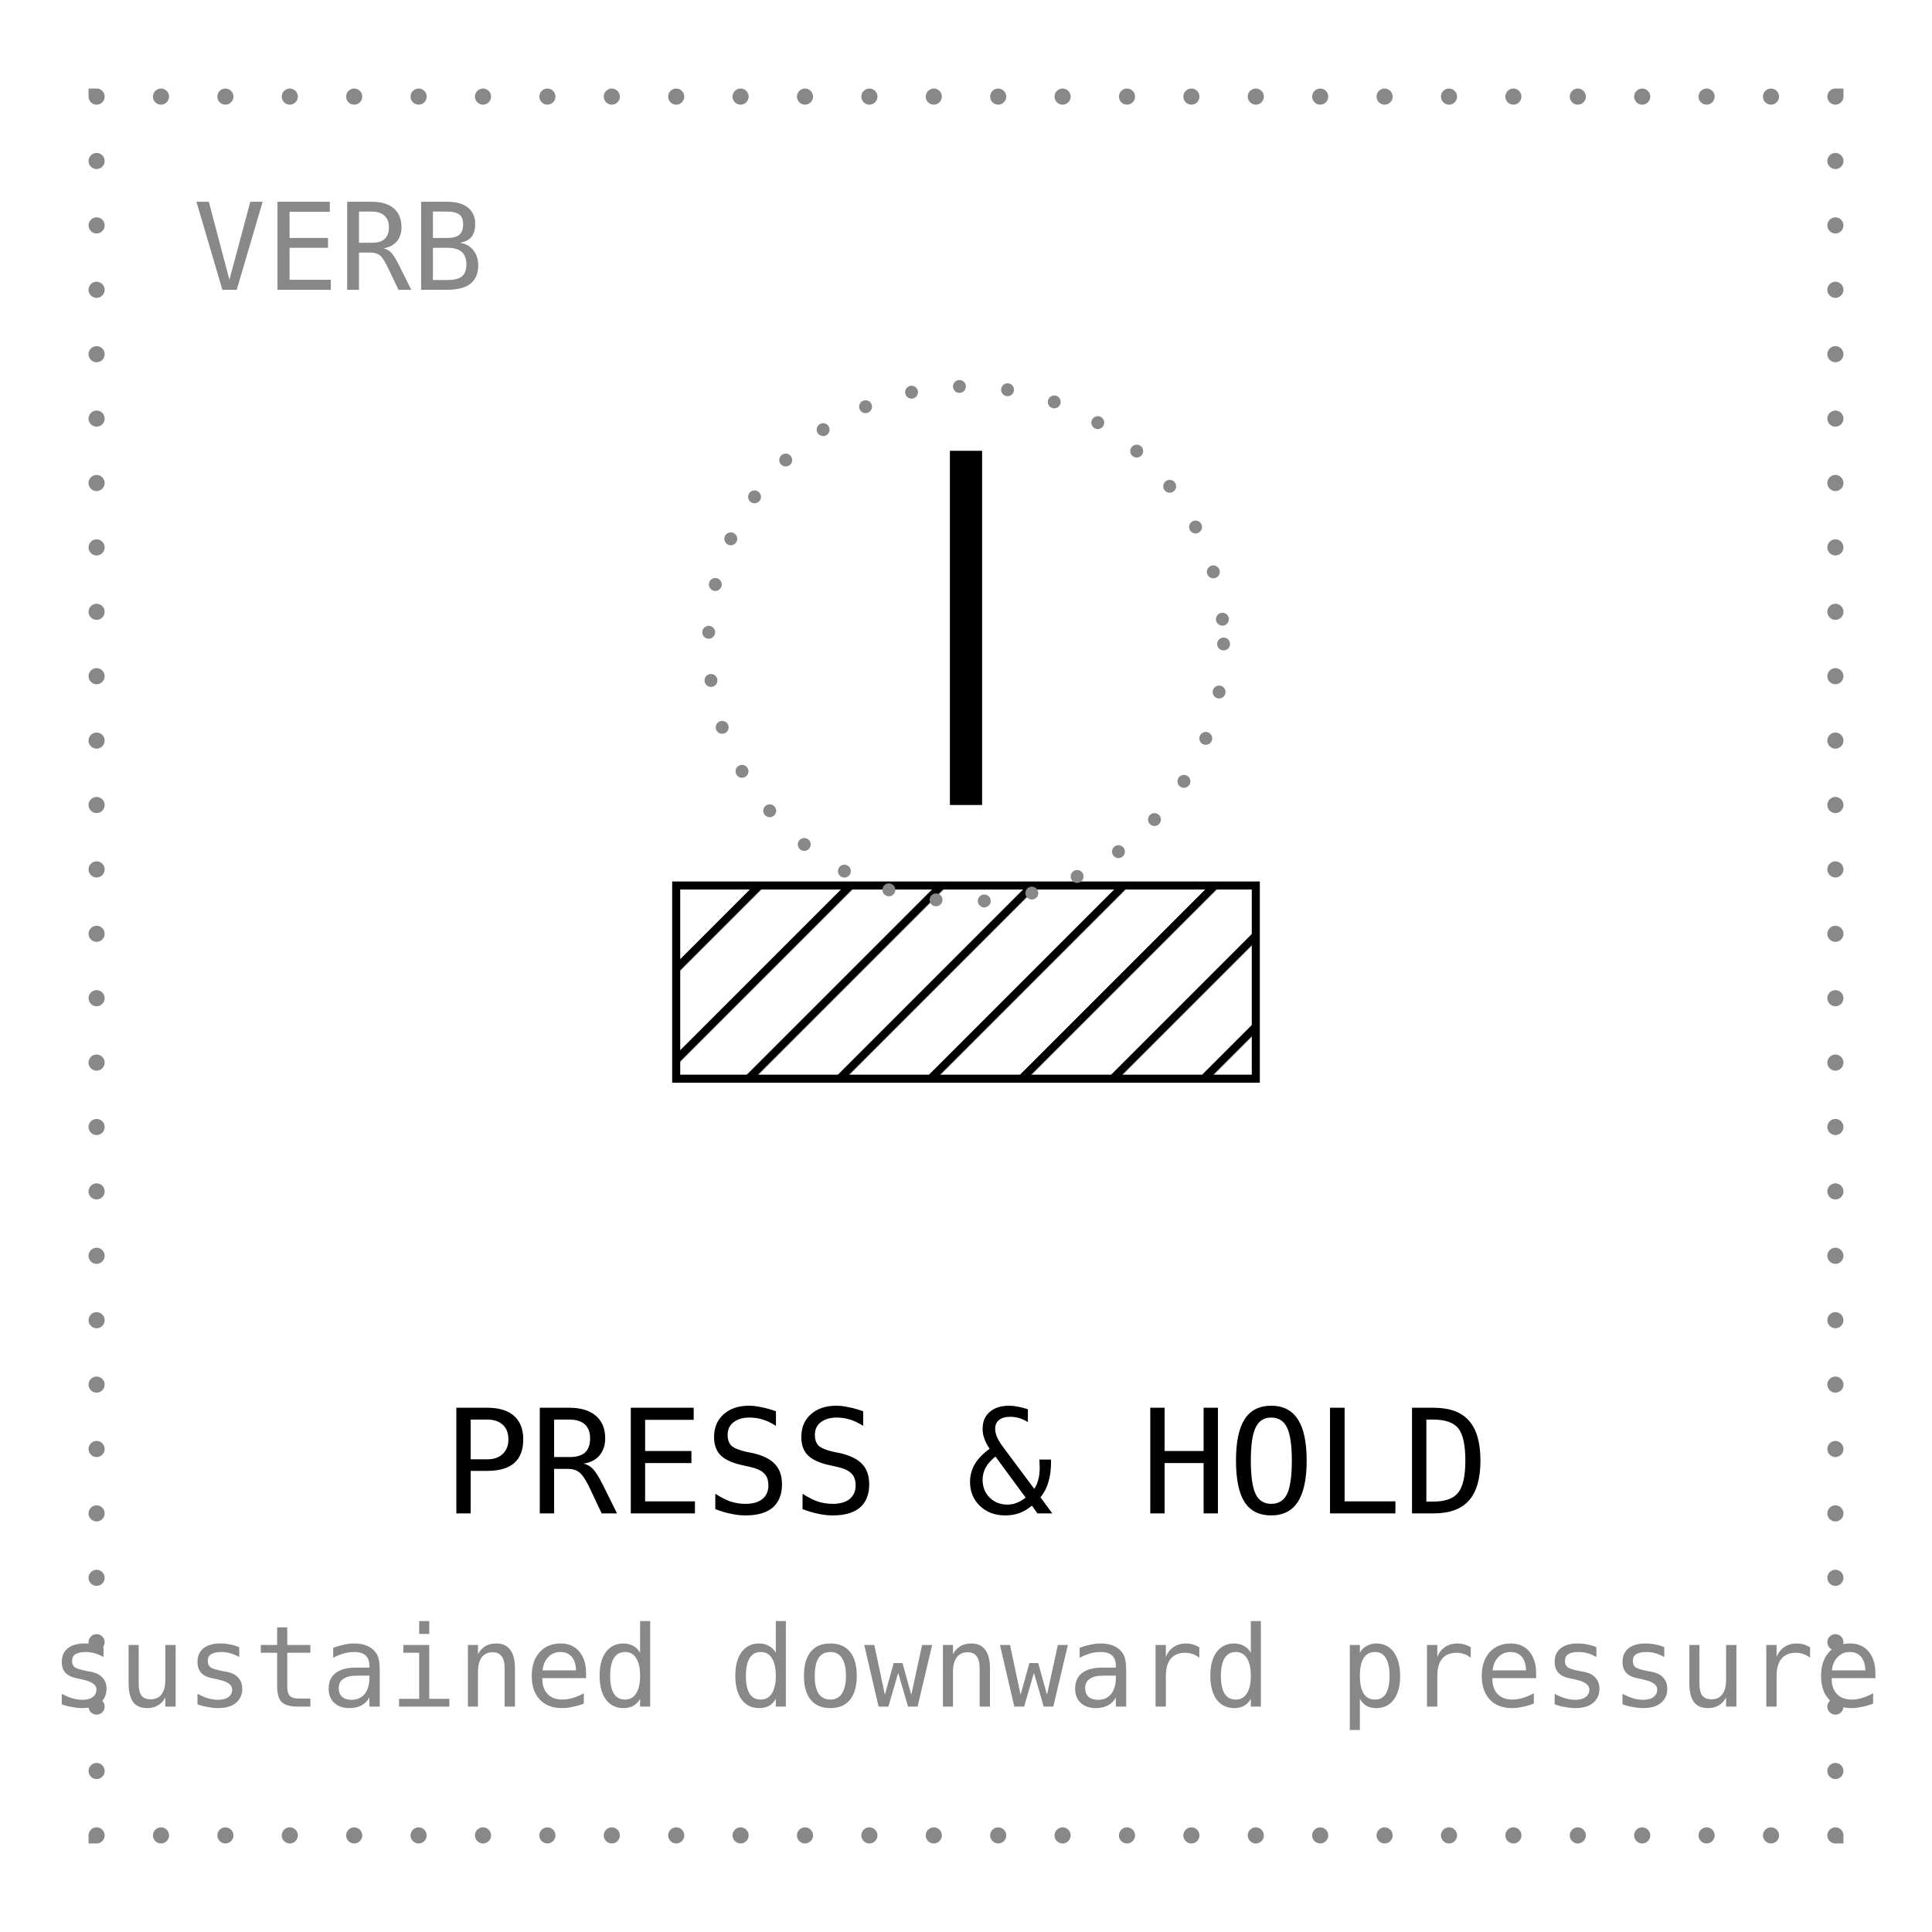
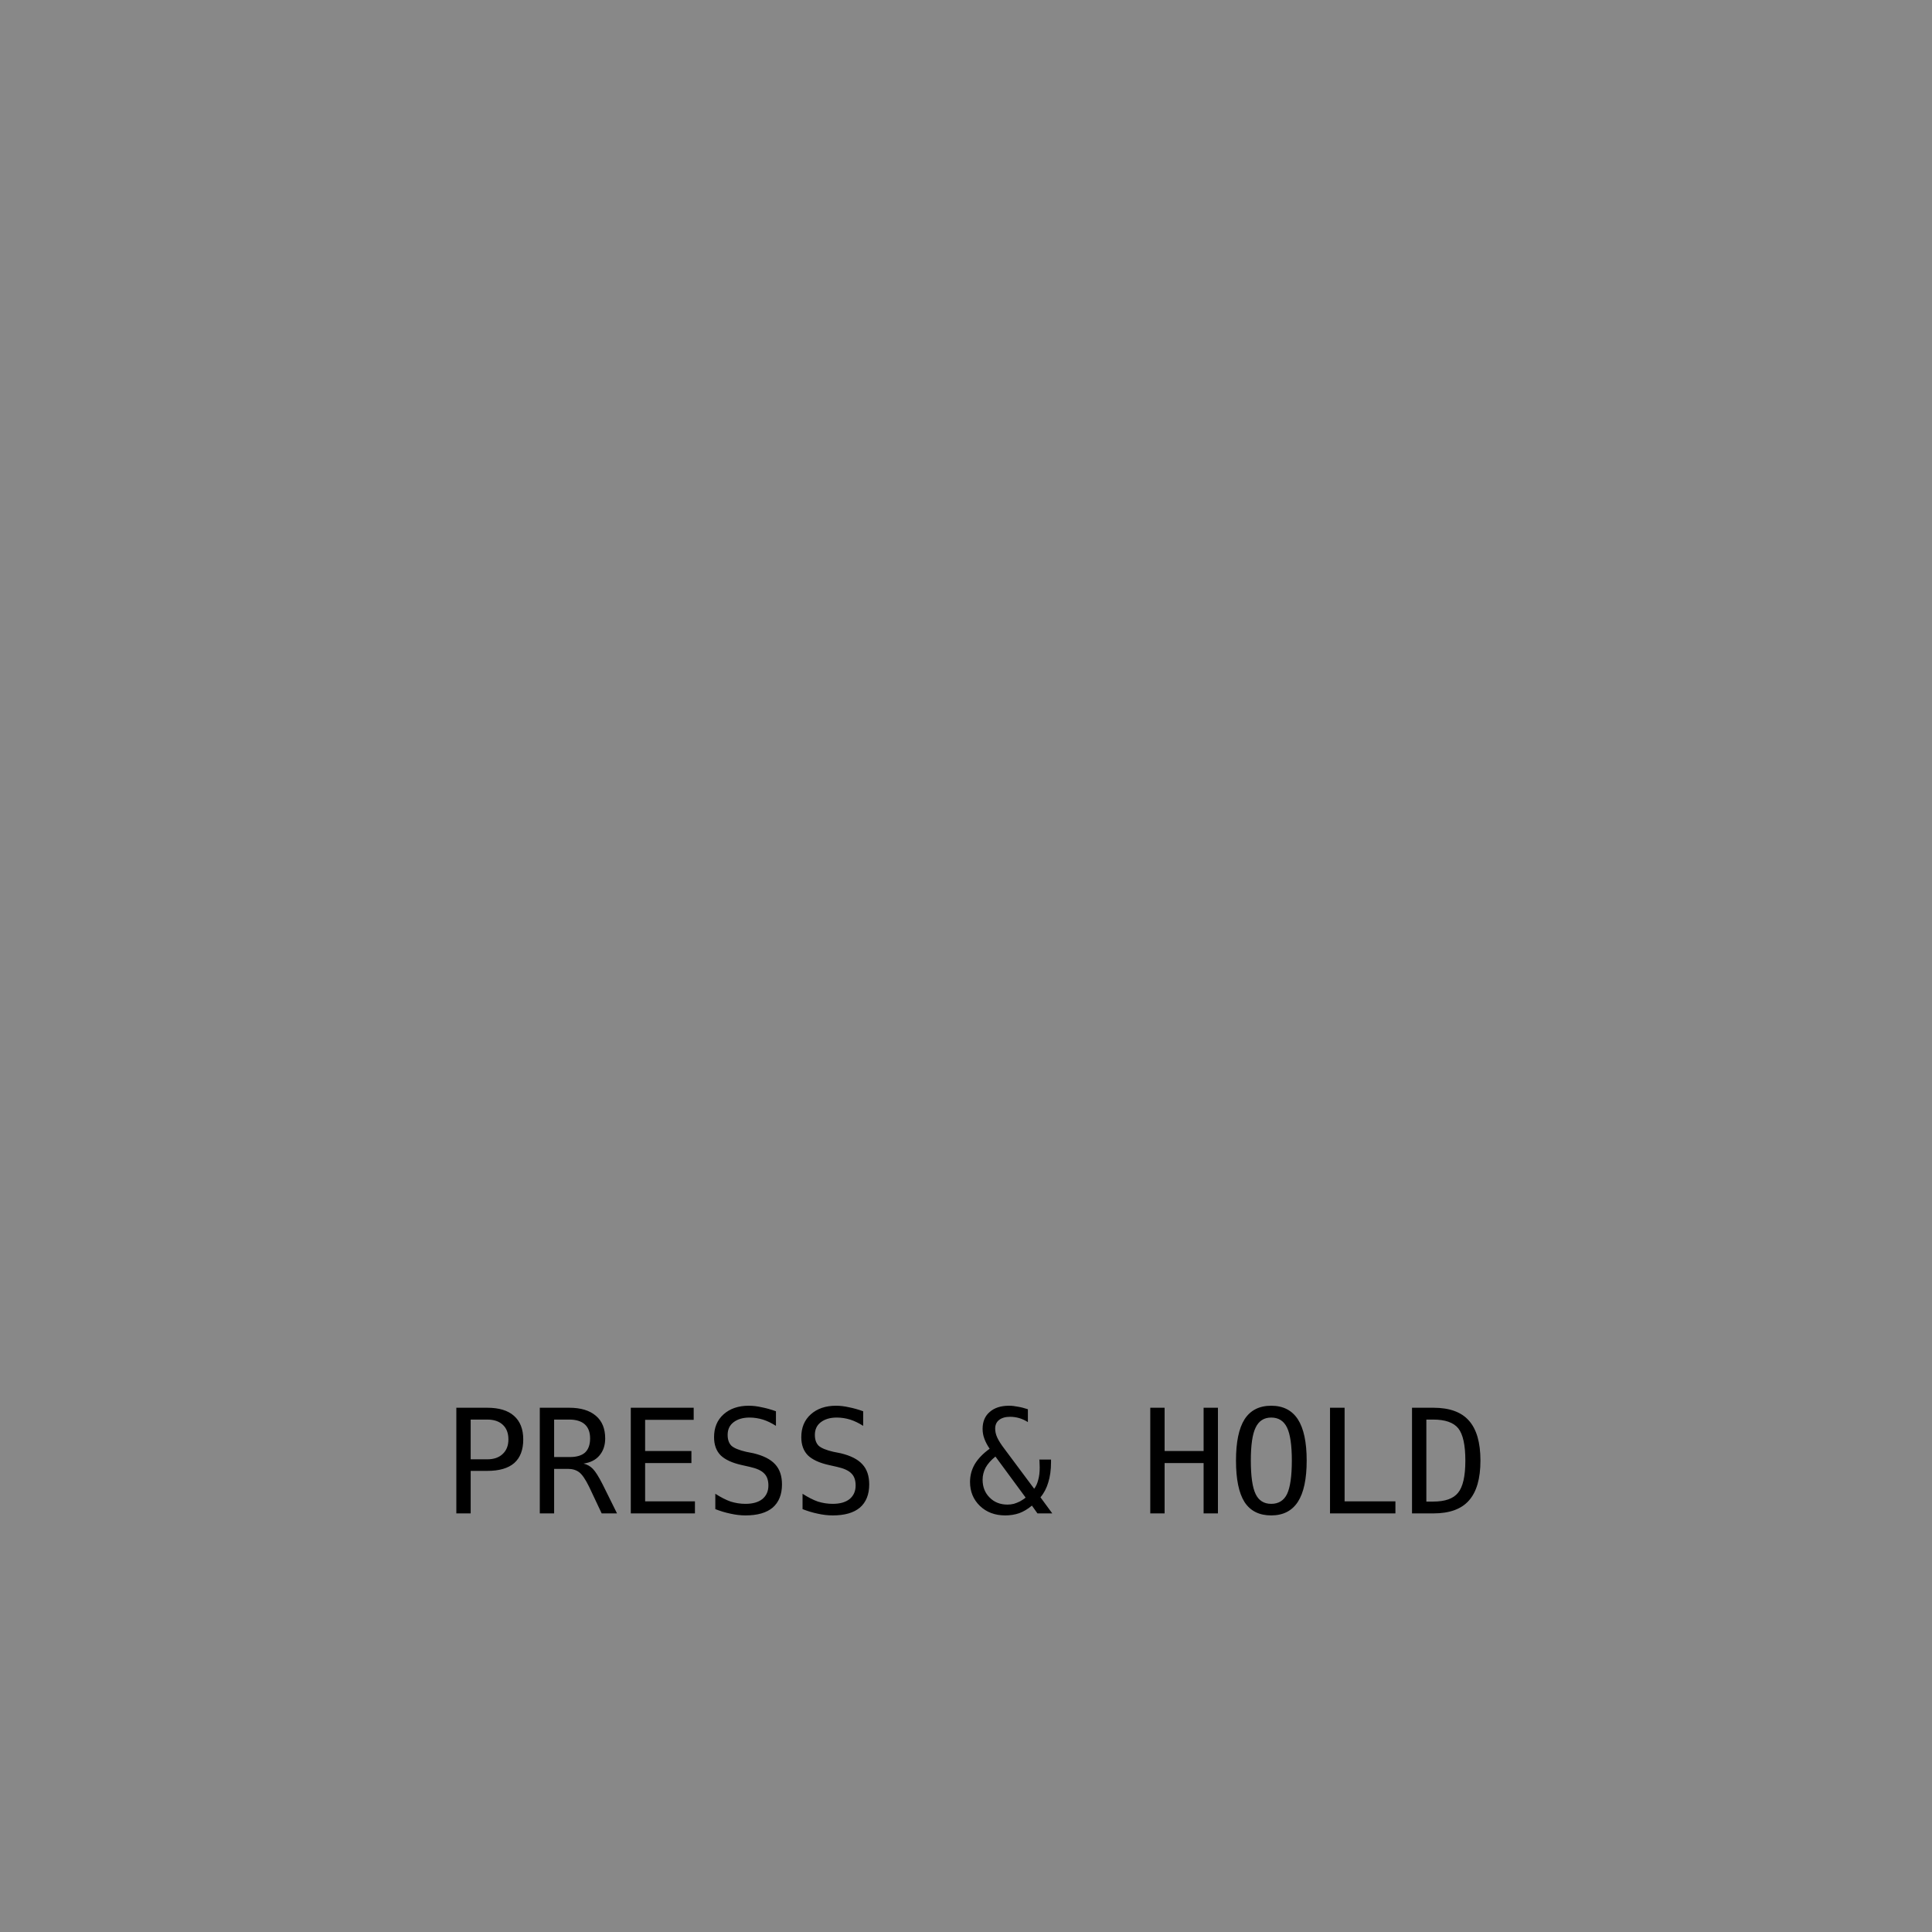
- <svg xmlns="http://www.w3.org/2000/svg" viewBox="0 0 120 120" width="120" height="120">
+ <svg xmlns="http://www.w3.org/2000/svg" viewBox="0 0 200 200" width="200" height="200">
  <defs>
-     <pattern id="hatch" width="4" height="4" patternTransform="rotate(45 0 0)" patternUnits="userSpaceOnUse">
-       <line x1="0" y1="0" x2="0" y2="4" stroke="#000000" stroke-width="1" />
+     <pattern id="hatch" width="200" height="200" patternTransform="rotate(45 0 0)" patternUnits="userSpaceOnUse">
+       <line x1="0" y1="0" x2="0" y2="4" stroke="#000000" stroke-width="200" />
    </pattern>
  </defs>
-   <rect x="6" y="6" width="108" height="108" fill="none" stroke="#888888" stroke-width="1" stroke-dasharray="0, 4" stroke-linecap="round" />
-   <text x="12" y="18" font-family="Andale Mono, monospace" font-size="7.5" fill="#888888">VERB</text>
-   <rect x="42" y="55" width="36" height="12" fill="url(#hatch)" stroke="#000000" stroke-width="0.5" />
-   <line x1="60" y1="28" x2="60" y2="50" stroke="#000000" stroke-width="2" />
-   <circle cx="60" cy="40" r="16" fill="none" stroke="#888888" stroke-width="0.8" stroke-dasharray="0, 3" stroke-linecap="round" />
-   <text x="60" y="94" font-family="Andale Mono, monospace" font-size="9" fill="#000000" text-anchor="middle">PRESS &amp; HOLD</text>
-   <text x="60" y="106" font-family="Andale Mono, monospace" font-size="7" fill="#888888" text-anchor="middle">sustained downward pressure</text>
+   <g transform="scale(1.666667)">
+     <rect x="6" y="6" width="200" height="200" fill="none" stroke="#888888" stroke-width="200" stroke-dasharray="0, 4" stroke-linecap="round" />
+     <text x="12" y="18" font-family="Andale Mono, monospace" font-size="7.5" fill="#888888">VERB</text>
+     <rect x="42" y="55" width="200" height="200" fill="url(#hatch)" stroke="#000000" stroke-width="200" />
+     <line x1="60" y1="28" x2="60" y2="50" stroke="#000000" stroke-width="200" />
+     <circle cx="60" cy="40" r="16" fill="none" stroke="#888888" stroke-width="200" stroke-dasharray="0, 3" stroke-linecap="round" />
+     <text x="60" y="94" font-family="Andale Mono, monospace" font-size="9" fill="#000000" text-anchor="middle">PRESS &amp; HOLD</text>
+     <text x="60" y="106" font-family="Andale Mono, monospace" font-size="7" fill="#888888" text-anchor="middle">sustained downward pressure</text>
+   </g>
</svg>
